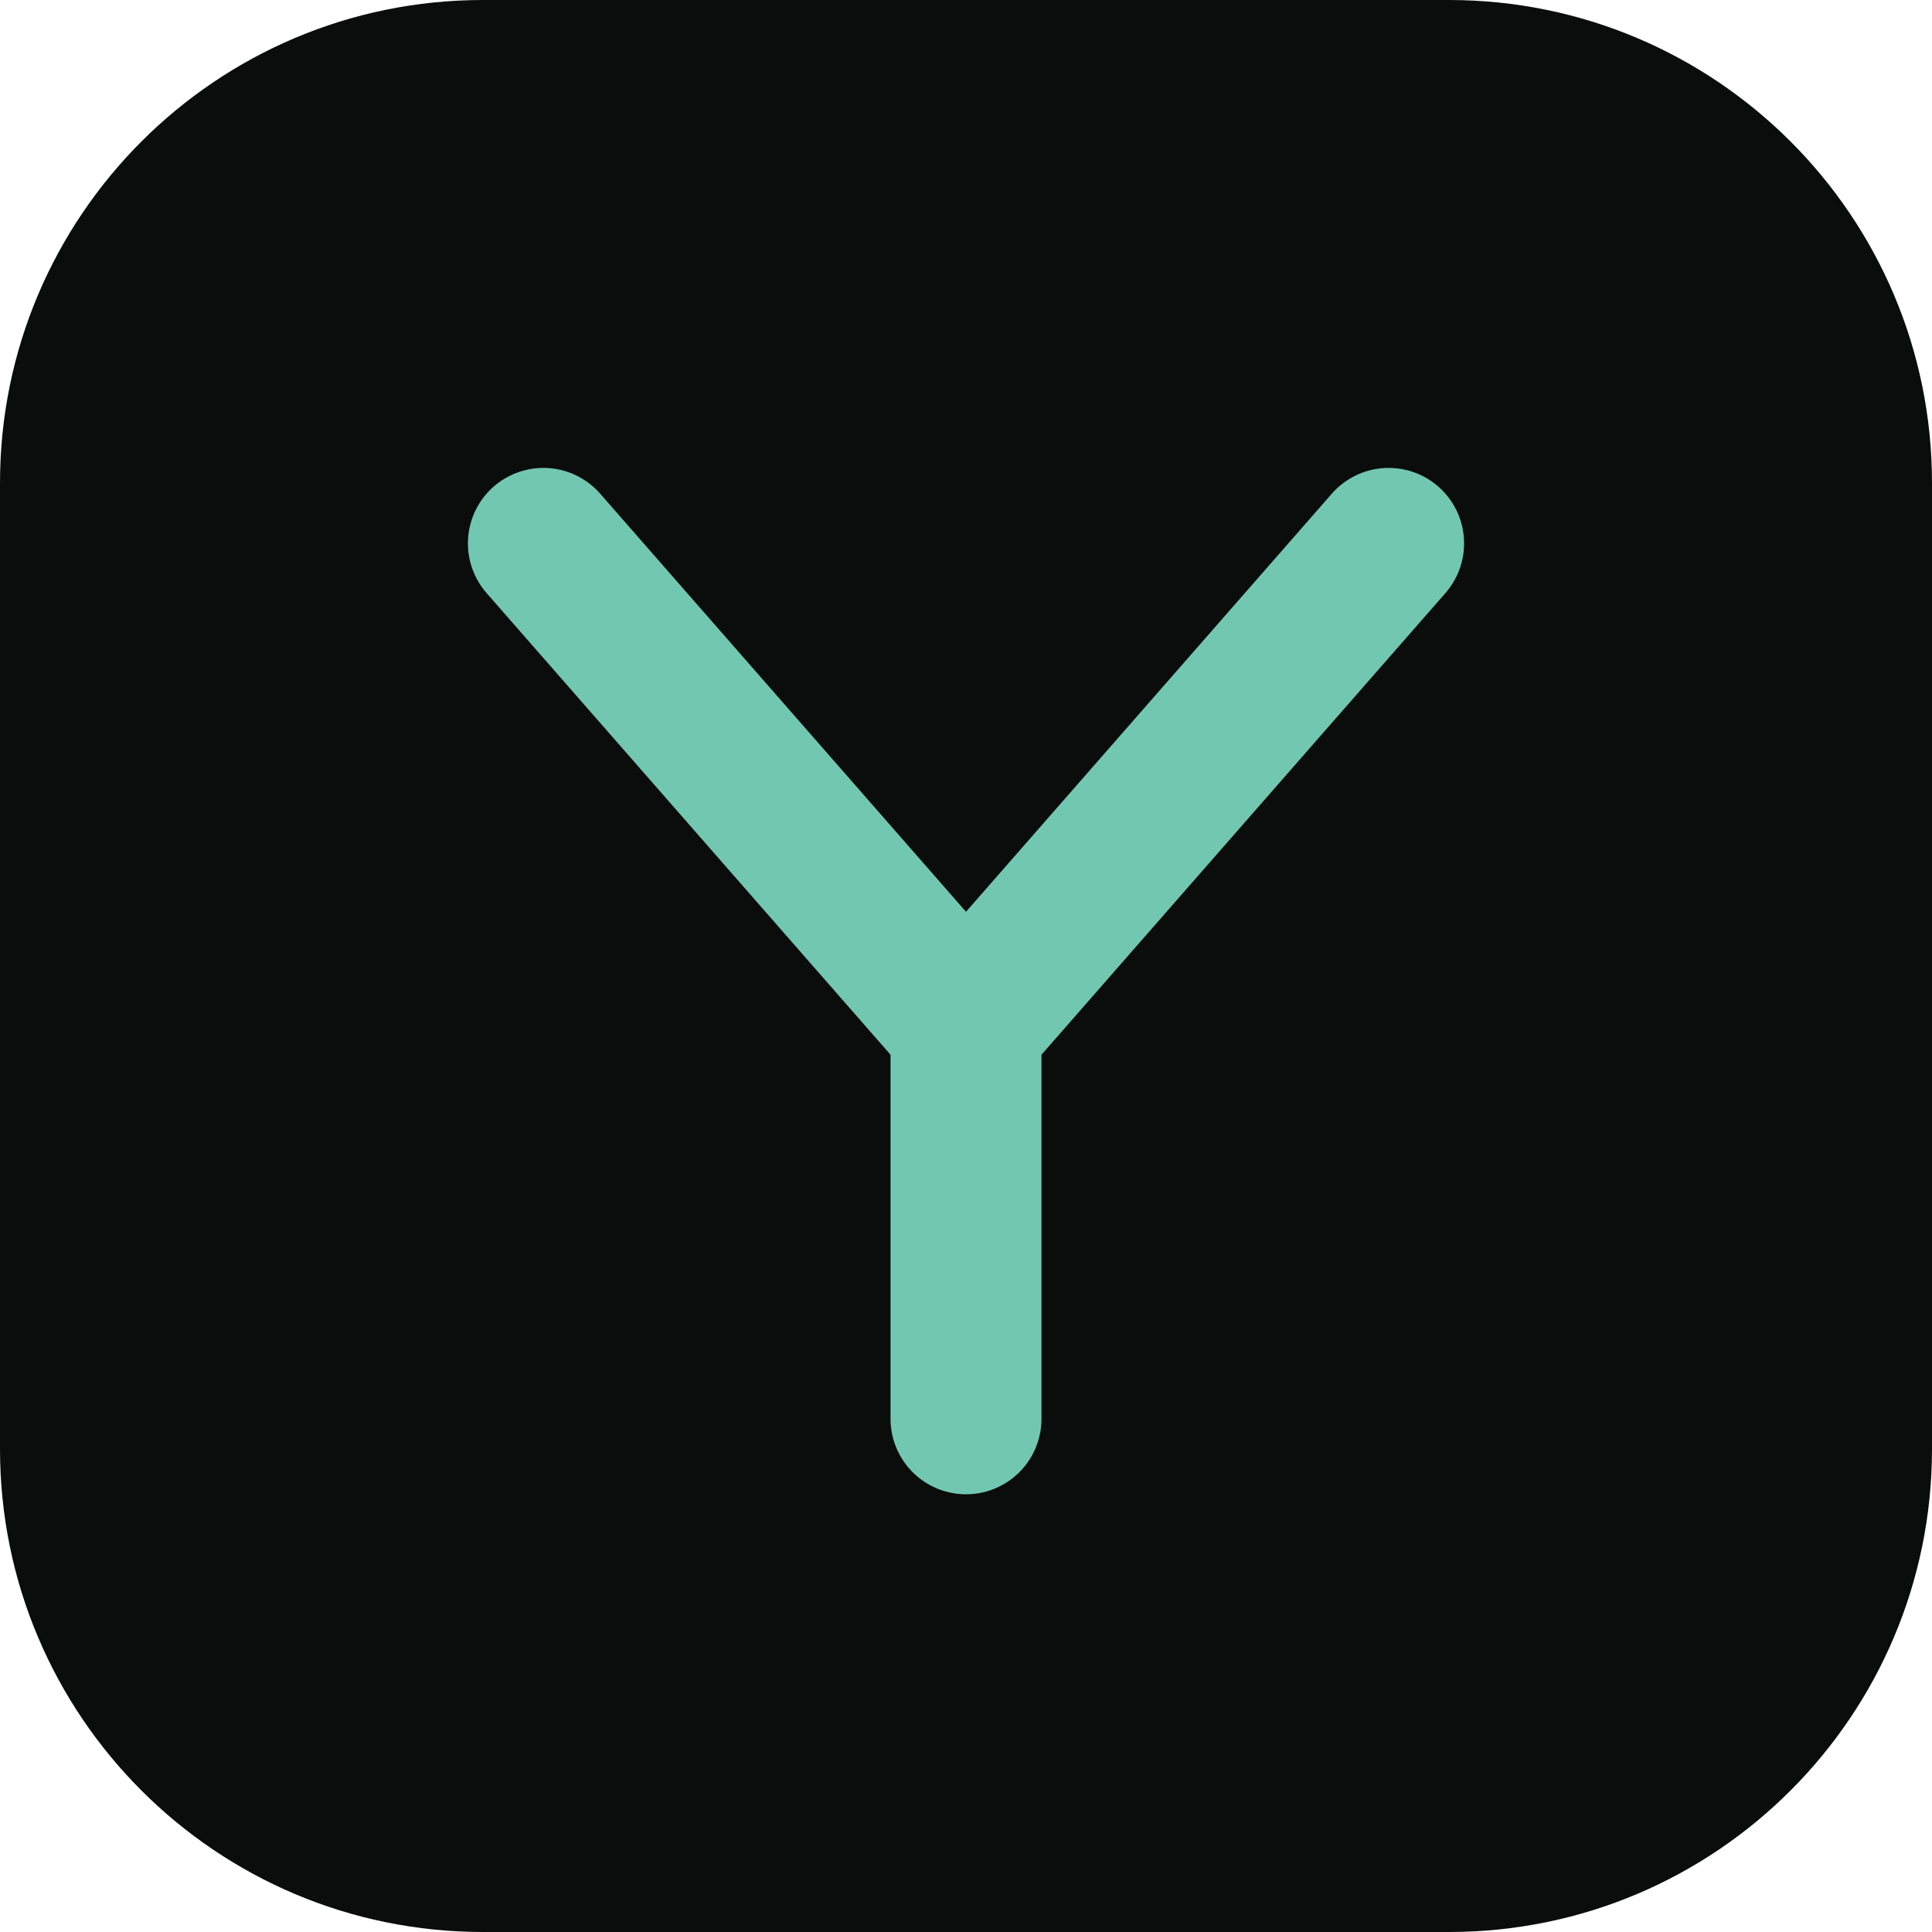
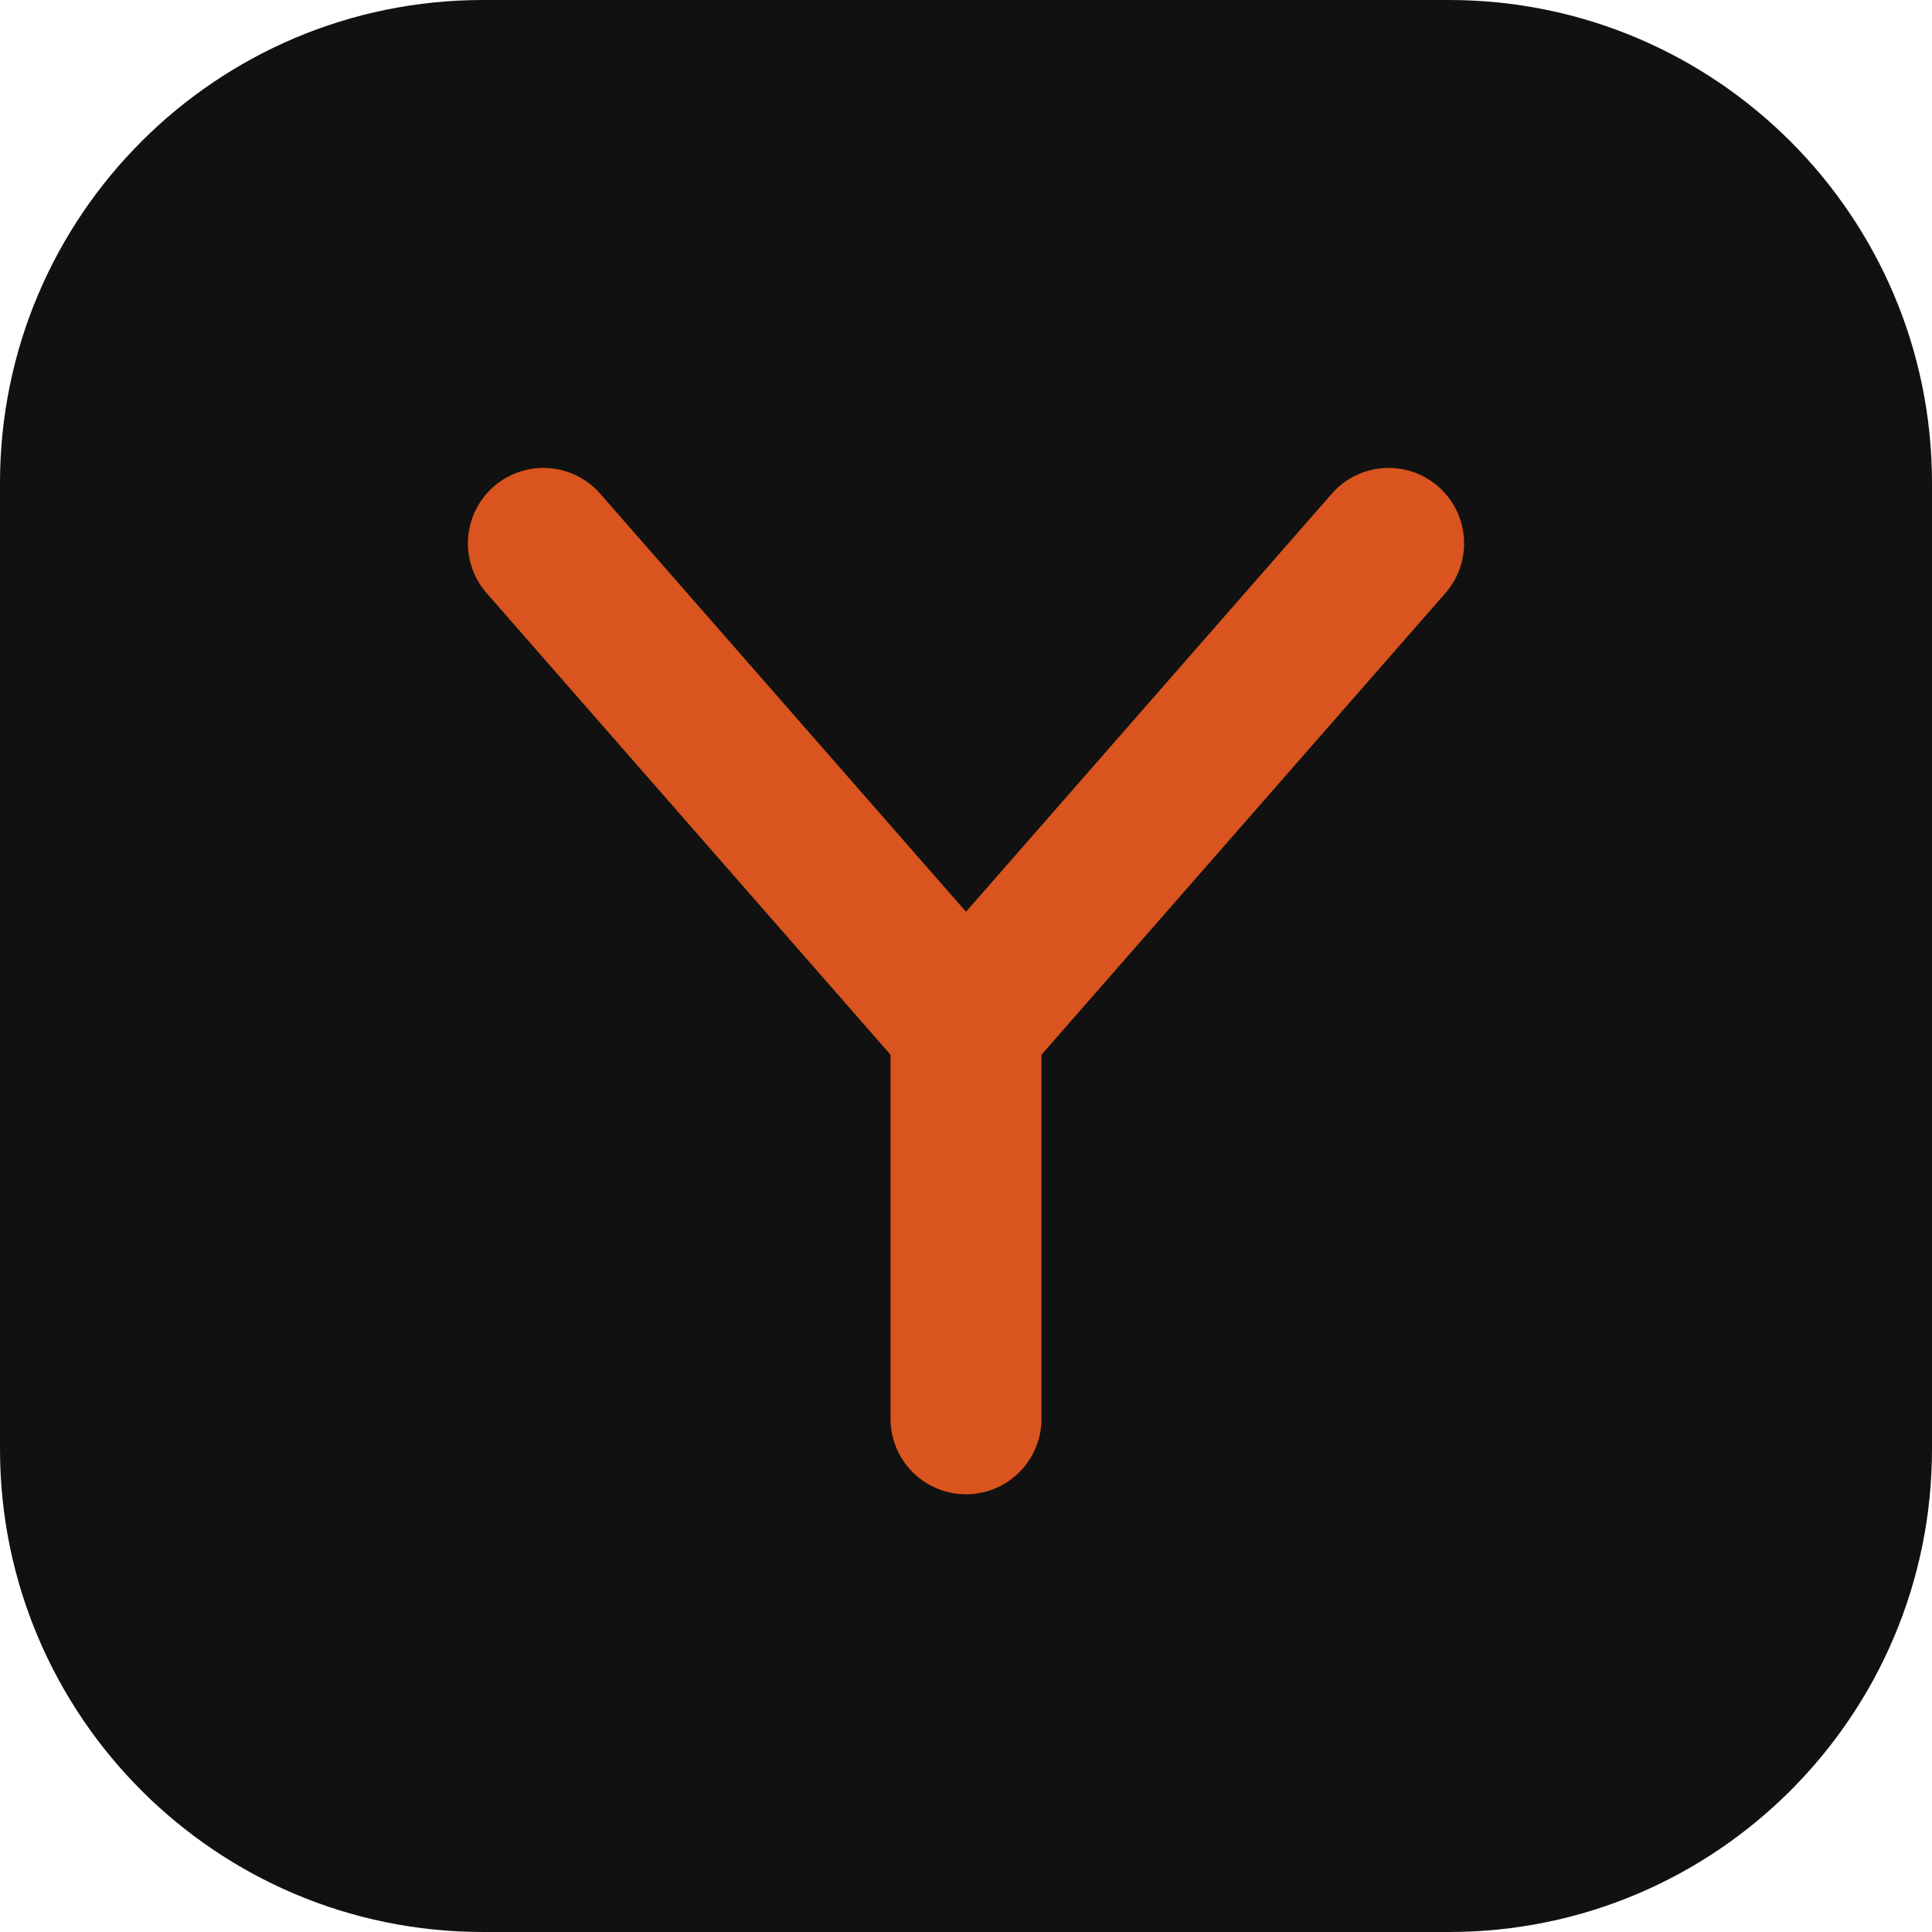
<svg xmlns="http://www.w3.org/2000/svg" viewBox="0 0 64 64">
-   <rect width="64" height="64" rx="16" fill="#0b0d0d" />
-   <path d="M18 18l14 16 14-16M32 34v13" fill="none" stroke="#72c7b1" stroke-width="5" stroke-linecap="round" stroke-linejoin="round" />
+   <rect width="64" height="64" rx="16" fill="#111111" />
+   <path d="M18 18l14 16 14-16M32 34v13" fill="none" stroke="#d9541e" stroke-width="5" stroke-linecap="round" stroke-linejoin="round" />
</svg>
